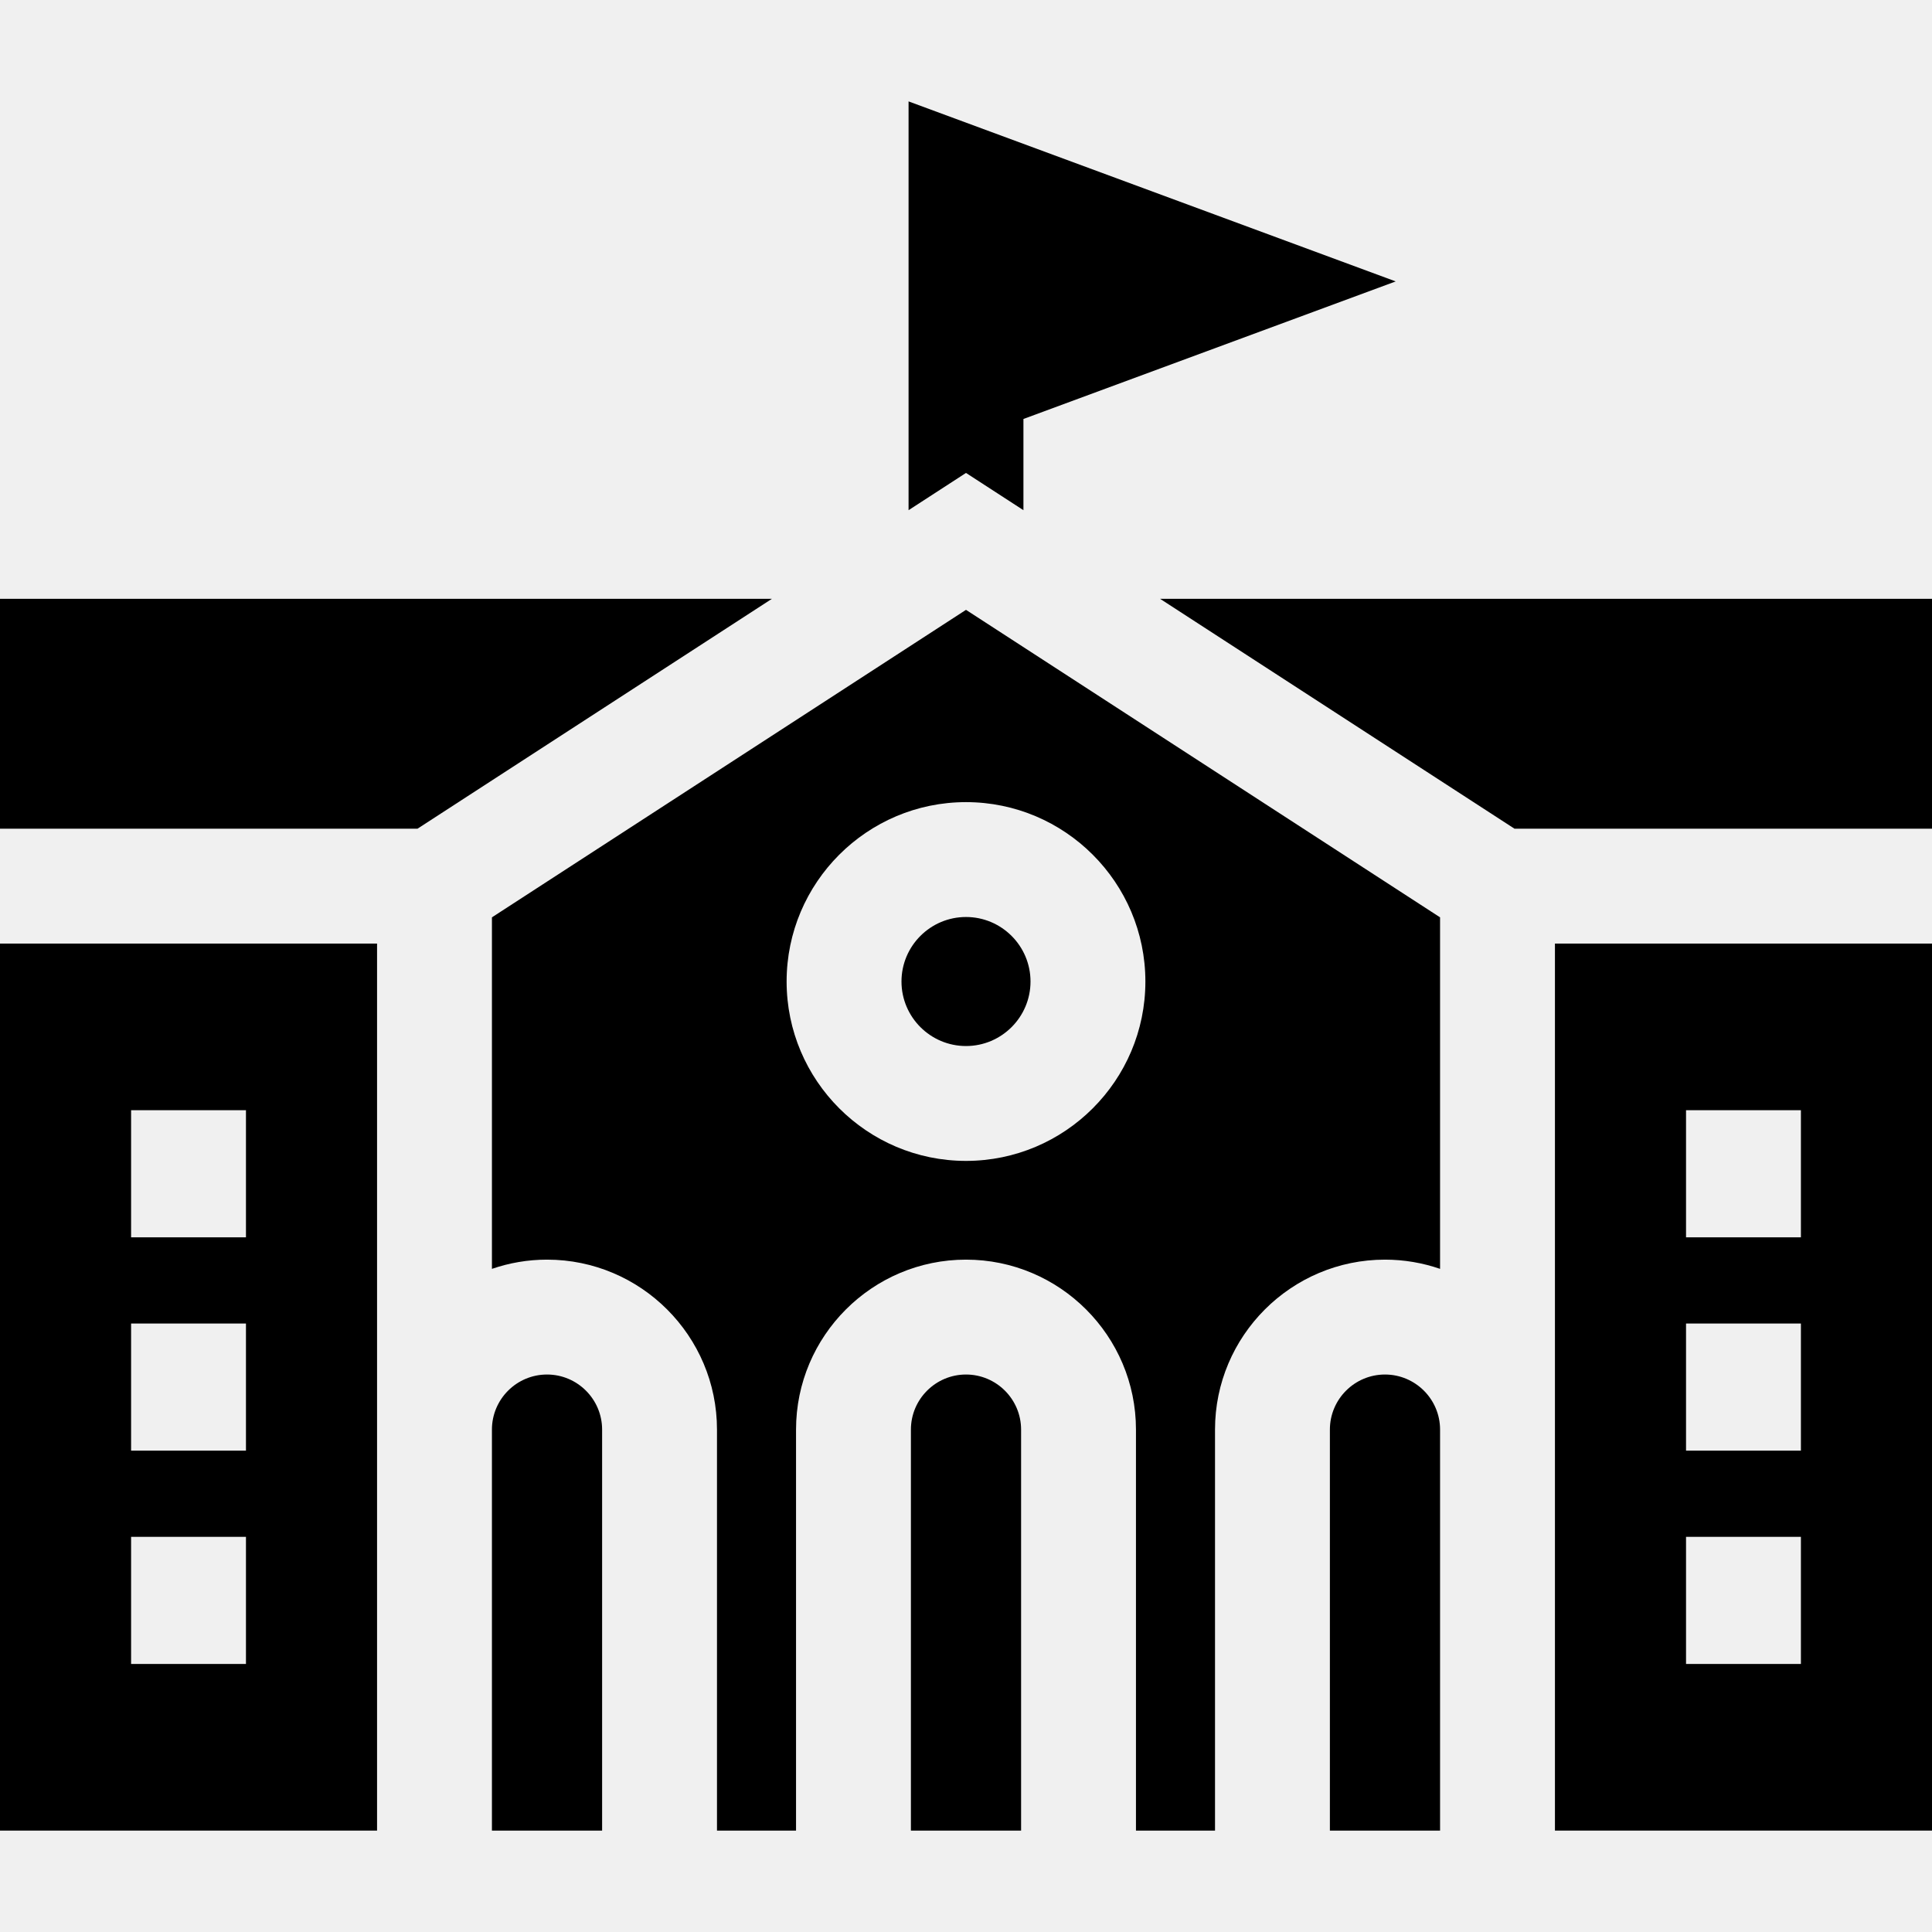
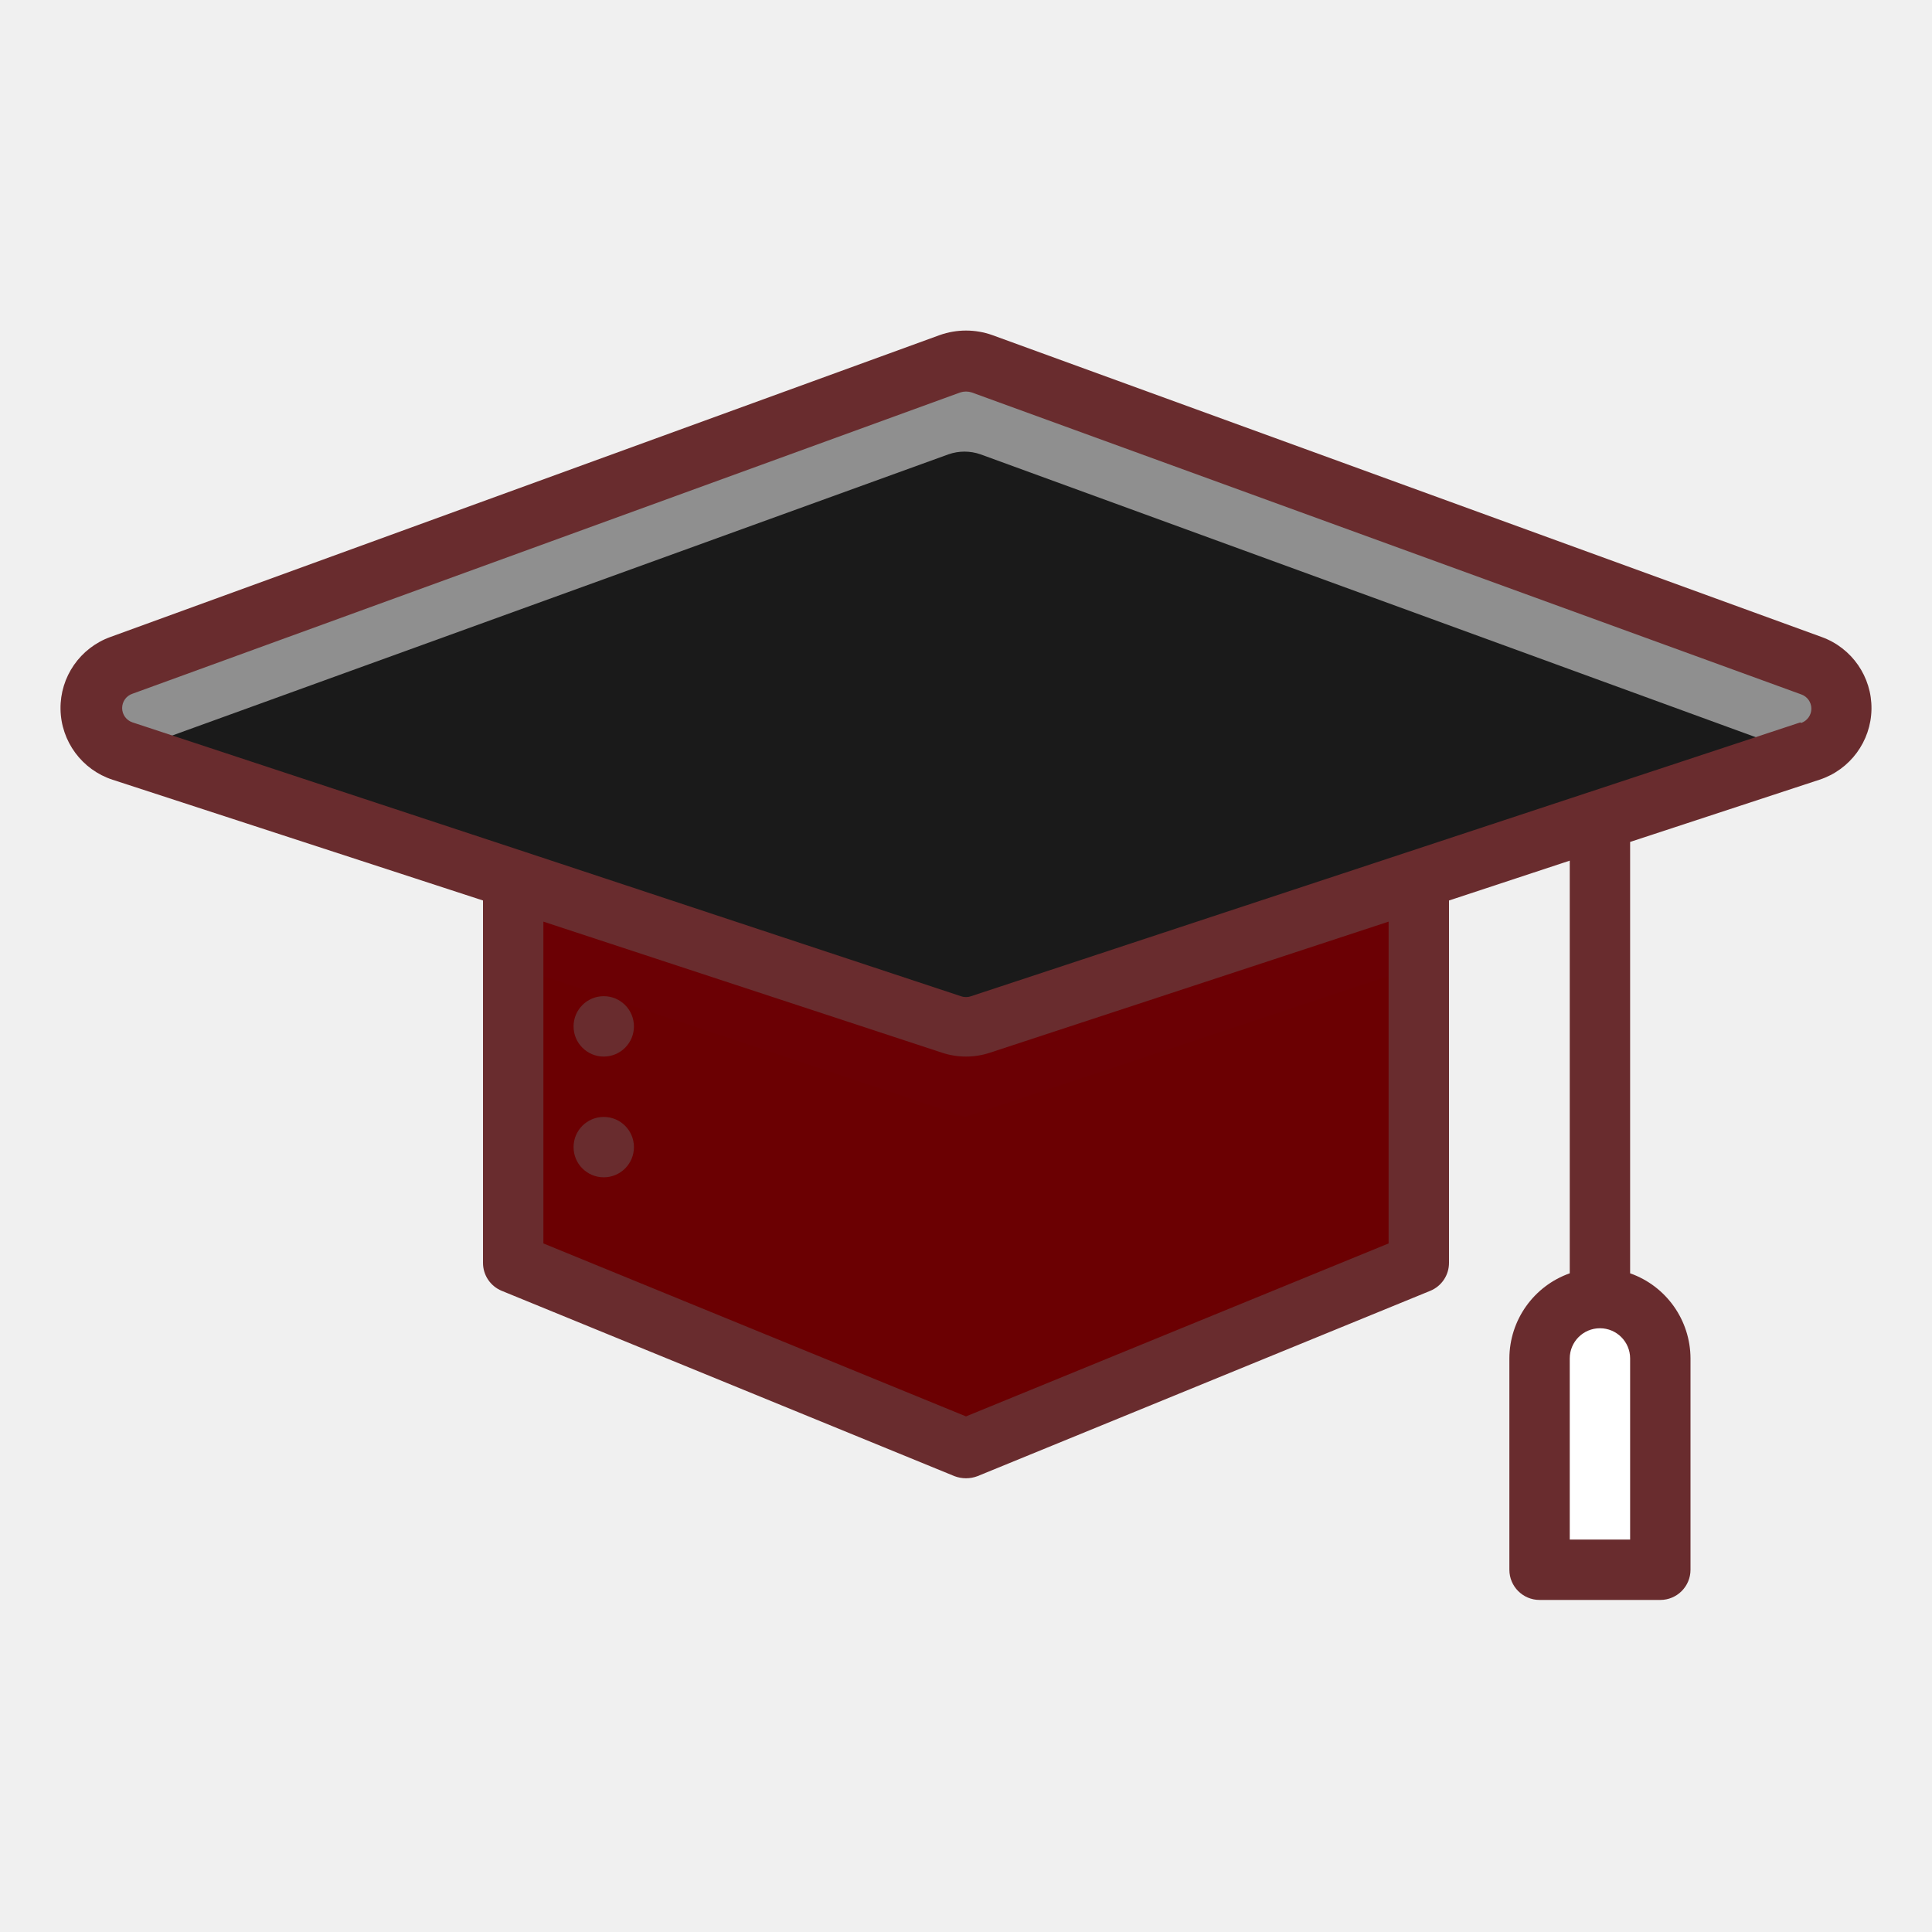
- <svg xmlns="http://www.w3.org/2000/svg" fill="#000000" height="800px" width="800px" version="1.1" id="Layer_1" viewBox="0 0 512 512" xml:space="preserve">
-   <g>
-     <g>
-       <polygon points="0,158.694 0,219.615 110.641,219.615 204.562,158.694   " />
-     </g>
-   </g>
-   <g>
-     <g>
-       <polygon points="307.438,158.694 401.359,219.615 512,219.615 512,158.694   " />
-     </g>
-   </g>
-   <g>
-     <g>
-       <polygon points="240.779,26.873 240.779,135.204 256,125.331 271.221,135.204 271.221,111.033 369.875,74.578   " />
-     </g>
-   </g>
-   <g>
-     <g>
-       <path d="M367.034,364.262c-8.051,0-14.6,6.549-14.6,14.6v106.264h29.2V378.861C381.633,370.811,375.084,364.262,367.034,364.262z" />
-     </g>
-   </g>
-   <g>
-     <g>
-       <path d="M144.966,364.262c-8.051,0-14.6,6.549-14.6,14.6v106.264h29.2V378.861C159.567,370.811,153.017,364.262,144.966,364.262z" />
-     </g>
-   </g>
-   <g>
-     <g>
-       <path d="M256,364.262c-8.05,0-14.599,6.549-14.599,14.599v106.265h29.199V378.861C270.599,370.811,264.05,364.262,256,364.262z" />
-     </g>
-   </g>
-   <g>
-     <g>
-       <path d="M256,243.015c-9.427,0-17.097,7.669-17.097,17.097s7.67,17.097,17.097,17.097c9.427,0,17.097-7.67,17.097-17.097    S265.427,243.015,256,243.015z" />
-     </g>
-   </g>
-   <g>
-     <g>
-       <path d="M256,161.616l-125.633,81.49v93.155c4.582-1.575,9.49-2.443,14.599-2.443c24.837,0,45.043,20.206,45.043,45.043v106.264    h20.949V378.86c0-24.836,20.206-45.042,45.042-45.042s45.042,20.206,45.042,45.042v106.265h20.949V378.861    c0-24.837,20.206-45.043,45.042-45.043c5.109,0,10.018,0.868,14.6,2.443v-93.155L256,161.616z M256,307.651    c-26.213,0-47.539-21.326-47.539-47.539s21.326-47.539,47.539-47.539c26.213,0,47.539,21.326,47.539,47.539    C303.539,286.325,282.213,307.651,256,307.651z" />
-     </g>
-   </g>
-   <g>
-     <g>
-       <path d="M0,250.058v235.068h99.924V378.861V250.058H0z M65.183,440.968H34.74v-33.69h30.443V440.968z M65.183,384.436H34.74    v-33.69h30.443V384.436z M65.183,327.905H34.74v-33.69h30.443V327.905z" />
-     </g>
-   </g>
-   <g>
-     <g>
-       <path d="M412.076,250.058v128.803v106.264H512V250.058H412.076z M477.259,440.968h-30.443v-33.69h30.443V440.968z     M477.259,384.436h-30.443v-33.69h30.443V384.436z M477.259,327.905h-30.443v-33.69h30.443V327.905z" />
-     </g>
-   </g>
+ <svg xmlns="http://www.w3.org/2000/svg" data-name="Layer 2" viewBox="0 0 64 64">
+   <path d="M53 43a2 2 0 0 1 2 2v7h-4v-7a2 2 0 0 1 2-2Z" fill="#ffffff" class="fill-ffe94f" />
+   <path d="M47 28v13.86L31.97 48 17 41.86V28h30z" fill="#6b0002" class="fill-f74b50" />
+   <path d="M47 28v4l-15.03 5L17 32v-4h30z" fill="#6b0004" class="fill-d13f44" />
+   <path d="M31.47 12.09 4 22a1.5 1.5 0 0 0-1 1.41 1.51 1.51 0 0 0 1 1.43l27.46 9a1.5 1.5 0 0 0 1 0l27.47-9a1.51 1.51 0 0 0 1-1.43A1.5 1.5 0 0 0 60 22l-27.47-9.91a1.61 1.61 0 0 0-1.06 0Z" fill="#1a1a1a" class="fill-5c3b51" />
+   <path d="m60 22-27.47-9.91a1.61 1.61 0 0 0-1.06 0L4 22a1.5 1.5 0 0 0 0 2.84l.2.07 27.22-9.86a1.61 1.61 0 0 1 1.06 0L59.75 25l.21-.07a1.51 1.51 0 0 0 1-1.43A1.5 1.5 0 0 0 60 22Z" fill="#8f8f8f" class="fill-4a2e42" />
+   <circle cx="20" cy="34" r="1" fill="#692c2e" class="fill-2c2a3d" />
+   <circle cx="20" cy="38" r="1" fill="#692c2e" class="fill-2c2a3d" />
+   <path d="m60.34 21.1-27.47-10a2.6 2.6 0 0 0-1.74 0l-27.47 10a2.5 2.5 0 0 0 .07 4.73l12.27 4v12a1 1 0 0 0 .62.93l15 6.14a1.07 1.07 0 0 0 .76 0l15-6.14a1 1 0 0 0 .62-.93v-12l4-1.32v13.67A3 3 0 0 0 50 45v7a1 1 0 0 0 1 1h4a1 1 0 0 0 1-1v-7a3 3 0 0 0-2-2.82V27.89l6.27-2.06a2.5 2.5 0 0 0 .07-4.73ZM54 51h-2v-6a1 1 0 0 1 2 0Zm-8-9.81-14 5.73-14-5.73V30.53l13.2 4.34a2.53 2.53 0 0 0 1.6 0L46 30.53Zm13.64-17.26L32.17 33a.5.5 0 0 1-.34 0l-14.44-4.78-13-4.29a.5.5 0 0 1 0-.95L31.81 13a.62.62 0 0 1 .38 0l27.47 10a.5.5 0 0 1 0 .95Z" fill="#692c2e" class="fill-2c2a3d" />
</svg>
